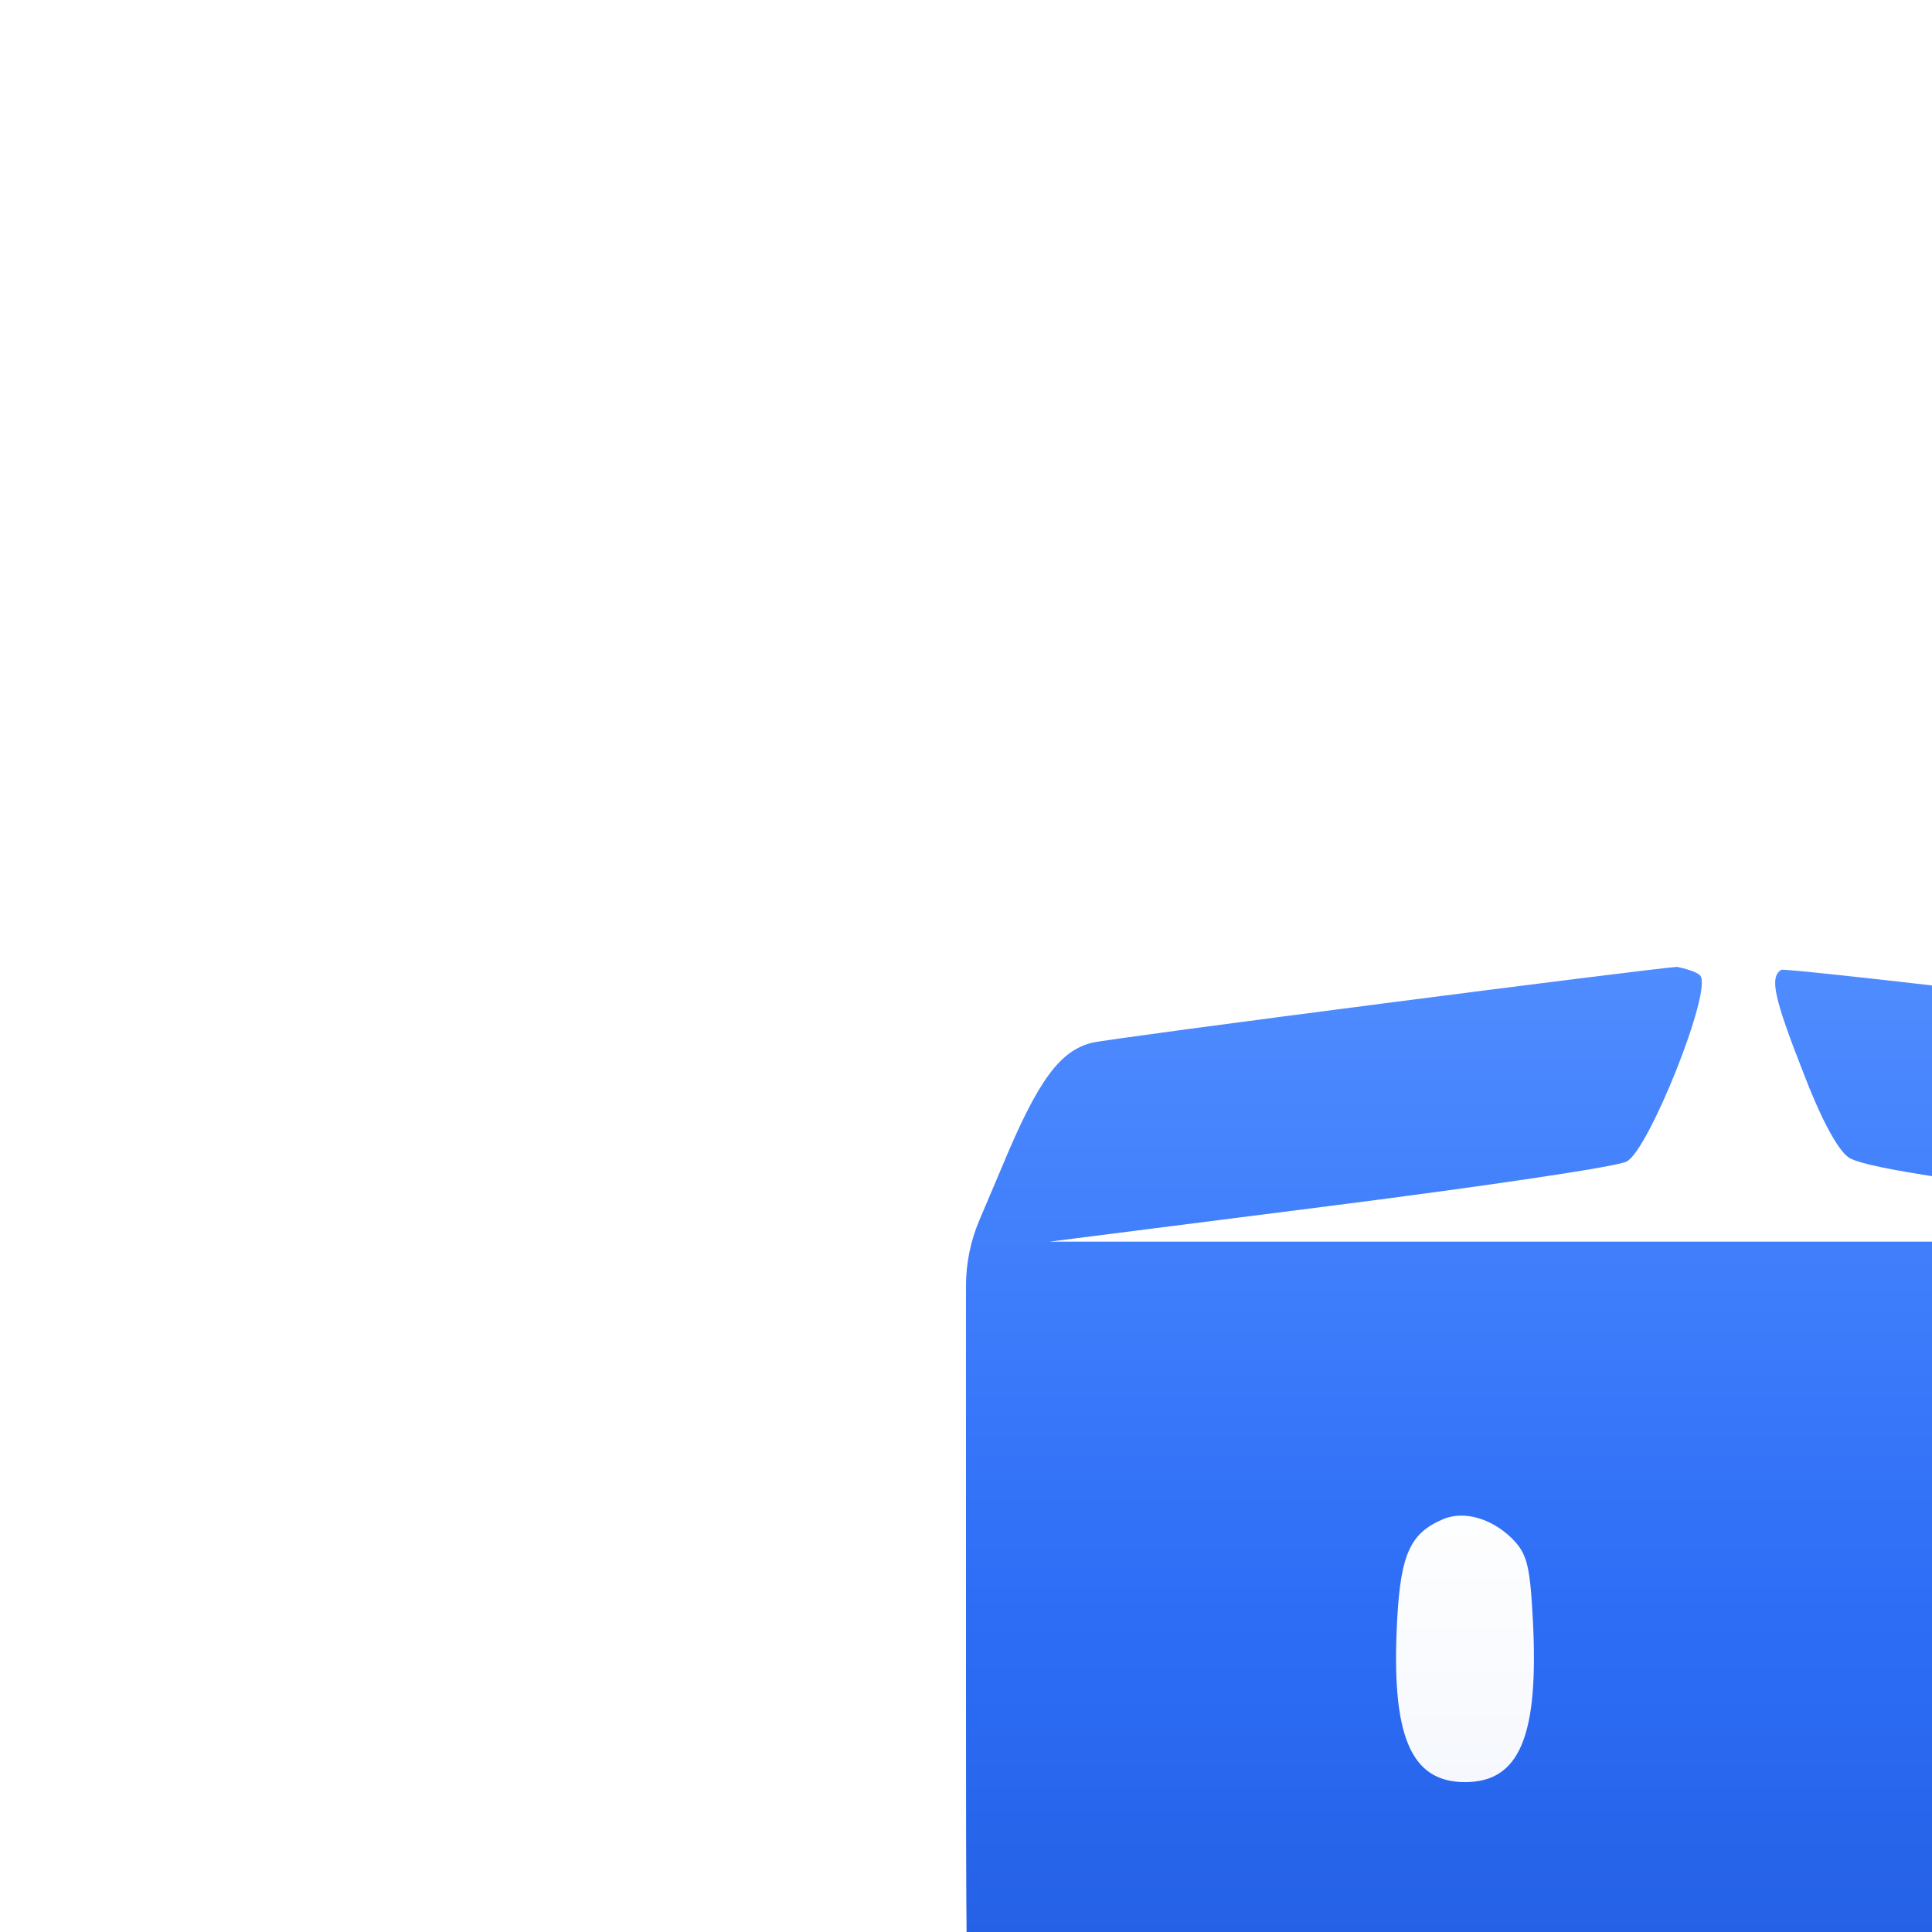
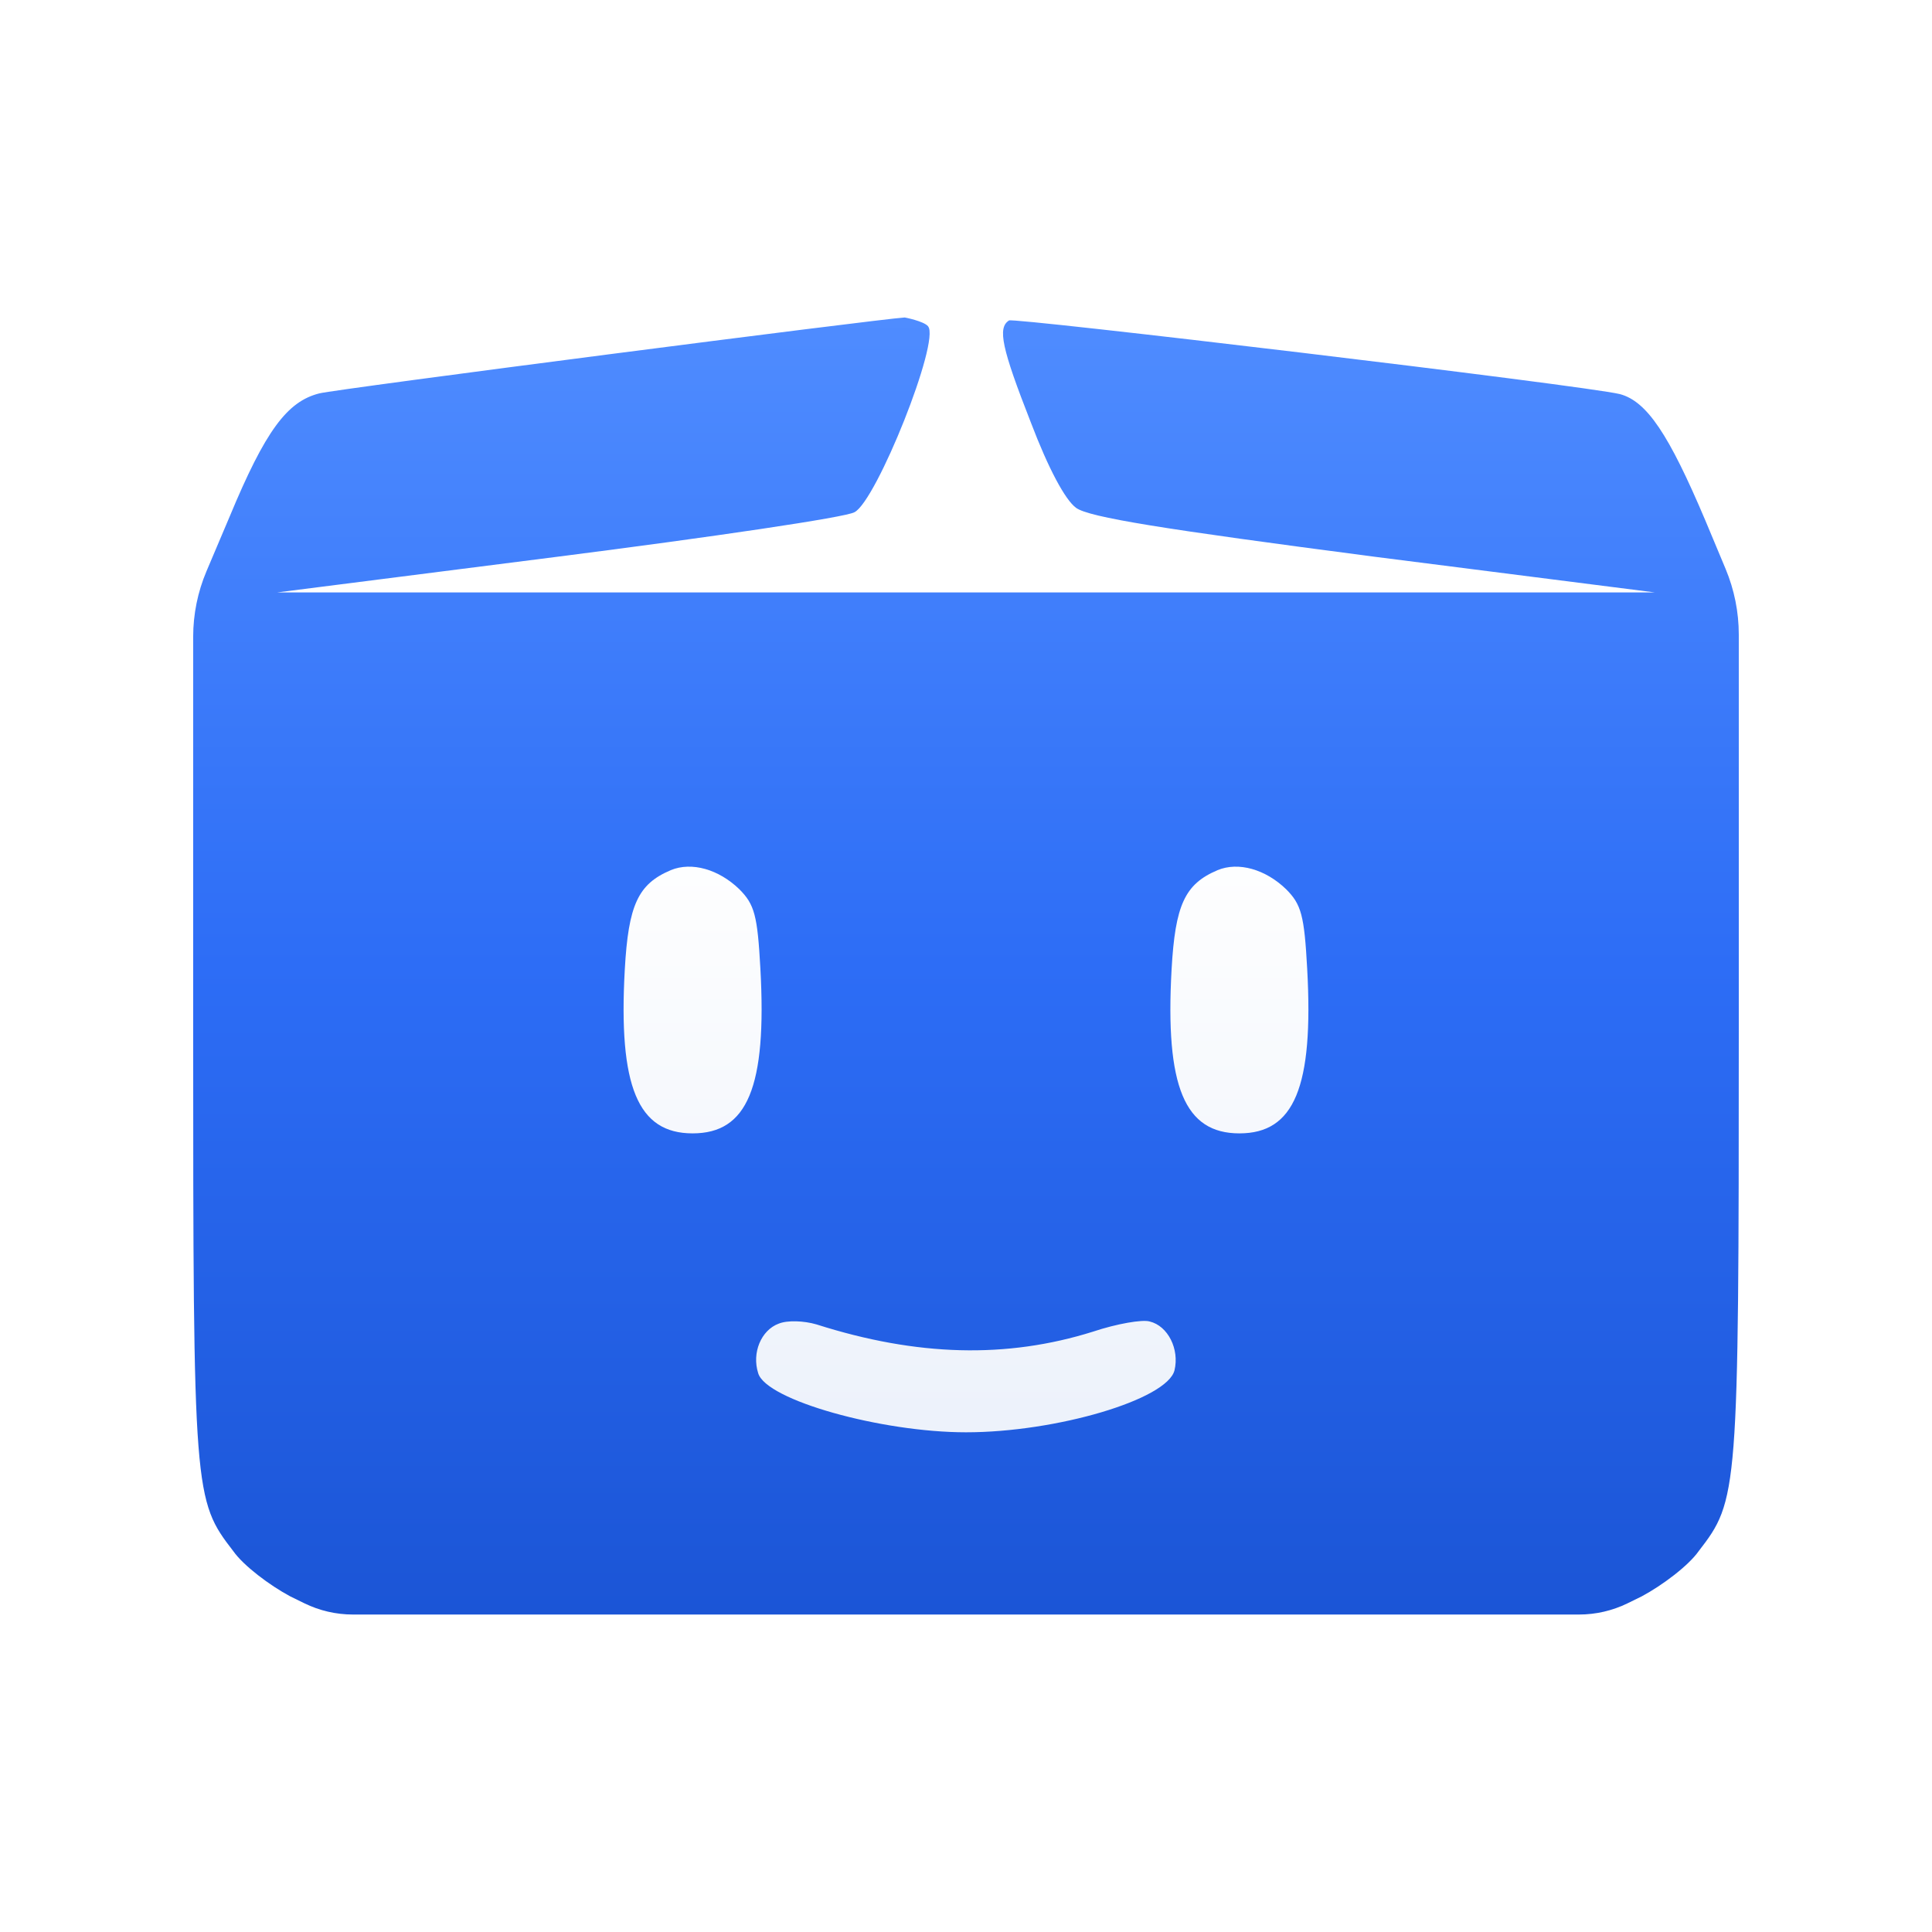
<svg xmlns="http://www.w3.org/2000/svg" viewBox="0 0 100 100">
-   <svg x="43.554" y="37.172" width="92.828" height="92.828" viewBox="0 0 144 144" preserveAspectRatio="none">
-     <defs>
-       <linearGradient id="p5-pikpak-cloud" gradientUnits="userSpaceOnUse" x1="72" y1="20" x2="72" y2="124">
-         <stop offset="0.0" stop-color="#4F8CFF" />
-         <stop offset="0.5" stop-color="#2D6DF6" />
-         <stop offset="1.0" stop-color="#1B55D6" />
-       </linearGradient>
-       <linearGradient id="p5-pikpak-face" gradientUnits="userSpaceOnUse" x1="72" y1="60" x2="72" y2="108">
-         <stop offset="0.0" stop-color="#FFFFFF" />
-         <stop offset="1.0" stop-color="#EDF2FB" />
-       </linearGradient>
-     </defs>
-     <path d="M 68.957,20.68 c 0.994,1.17 -4.152,14.038 -5.908,14.915 c -0.703,0.41 -11.406,1.989 -23.805,3.568 l -22.518,2.867 l 110.546,0 l -22.518,-2.867 c -17.021,-2.223 -22.869,-3.158 -23.923,-3.919 c -0.877,-0.643 -2.223,-3.158 -3.626,-6.844 c -2.339,-5.967 -2.69,-7.603 -1.755,-8.189 c 0.012,-0.293 46.148,5.206 49.015,5.908 c 2.164,0.584 3.919,3.216 6.844,10.119 l 1.633,3.905 c 0.697,1.669 1.057,3.461 1.057,5.271 l 0,31.708 c 0,37.317 -0.058,37.726 -3.216,41.82 c -0.819,1.17 -2.925,2.749 -4.562,3.626 l -1.136,0.557 c -1.215,0.595 -2.55,0.905 -3.904,0.905 l -98.365,0 c -1.354,0 -2.689,-0.31 -3.904,-0.905 l -1.136,-0.557 c -1.638,-0.877 -3.742,-2.457 -4.562,-3.626 c -3.158,-4.094 -3.216,-4.503 -3.216,-41.703 l 0,-31.648 c 0,-1.81 0.363,-3.6 1.069,-5.266 l 1.856,-4.378 c 2.867,-6.902 4.622,-9.241 7.194,-9.886 c 1.345,-0.351 44.862,-5.967 46.968,-6.09 c 0.017,0 1.522,0.293 1.871,0.703 l 0,0.007 z" fill="url(#p5-pikpak-cloud)" />
-     <path d="M 48.31,64.314 c -2.632,1.112 -3.393,2.807 -3.684,7.954 c -0.526,9.416 1.052,13.16 5.439,13.16 s 5.967,-3.684 5.439,-13.219 c -0.233,-4.27 -0.468,-5.148 -1.696,-6.375 c -1.638,-1.58 -3.802,-2.223 -5.499,-1.522 z m 43.868,0 c -2.632,1.112 -3.393,2.807 -3.684,7.954 c -0.526,9.416 1.052,13.16 5.439,13.16 s 5.967,-3.684 5.439,-13.219 c -0.233,-4.27 -0.468,-5.148 -1.696,-6.375 c -1.638,-1.58 -3.802,-2.223 -5.499,-1.522 z m -35.211,36.381 c -1.403,0.526 -2.164,2.339 -1.638,3.977 c 0.643,2.164 9.886,4.738 16.67,4.738 c 7.254,0 16.144,-2.632 16.728,-4.971 c 0.41,-1.696 -0.526,-3.568 -1.989,-3.919 c -0.584,-0.175 -2.632,0.175 -4.562,0.819 c -6.902,2.164 -14.096,1.989 -22.169,-0.584 c -0.994,-0.293 -2.339,-0.351 -3.042,-0.058 z" fill="url(#p5-pikpak-face)" />
-   </svg>
+   <defs>
+     <clipPath id="qure-source-viewport" clipPathUnits="userSpaceOnUse">
+       <rect x="0" y="0" width="144" height="144" />
+     </clipPath>
+   </defs>
+   <g transform="translate(3.548387 3.548387) scale(0.6451613)">
+     <g clip-path="url(#qure-source-viewport)">
+       <defs>
+         <linearGradient id="p5-pikpak-cloud" gradientUnits="userSpaceOnUse" x1="72" y1="20" x2="72" y2="124">
+           <stop offset="0.0" stop-color="#4F8CFF" />
+           <stop offset="0.5" stop-color="#2D6DF6" />
+           <stop offset="1.0" stop-color="#1B55D6" />
+         </linearGradient>
+         <linearGradient id="p5-pikpak-face" gradientUnits="userSpaceOnUse" x1="72" y1="60" x2="72" y2="108">
+           <stop offset="0.0" stop-color="#FFFFFF" />
+           <stop offset="1.0" stop-color="#EDF2FB" />
+         </linearGradient>
+       </defs>
+       <path d="M 68.957,20.68 c 0.994,1.17 -4.152,14.038 -5.908,14.915 c -0.703,0.41 -11.406,1.989 -23.805,3.568 l -22.518,2.867 l 110.546,0 l -22.518,-2.867 c -17.021,-2.223 -22.869,-3.158 -23.923,-3.919 c -0.877,-0.643 -2.223,-3.158 -3.626,-6.844 c -2.339,-5.967 -2.69,-7.603 -1.755,-8.189 c 0.012,-0.293 46.148,5.206 49.015,5.908 c 2.164,0.584 3.919,3.216 6.844,10.119 l 1.633,3.905 c 0.697,1.669 1.057,3.461 1.057,5.271 l 0,31.708 c 0,37.317 -0.058,37.726 -3.216,41.82 c -0.819,1.17 -2.925,2.749 -4.562,3.626 l -1.136,0.557 c -1.215,0.595 -2.55,0.905 -3.904,0.905 l -98.365,0 c -1.354,0 -2.689,-0.31 -3.904,-0.905 l -1.136,-0.557 c -1.638,-0.877 -3.742,-2.457 -4.562,-3.626 c -3.158,-4.094 -3.216,-4.503 -3.216,-41.703 l 0,-31.648 c 0,-1.81 0.363,-3.6 1.069,-5.266 l 1.856,-4.378 c 2.867,-6.902 4.622,-9.241 7.194,-9.886 c 1.345,-0.351 44.862,-5.967 46.968,-6.09 c 0.017,0 1.522,0.293 1.871,0.703 l 0,0.007 z" fill="url(#p5-pikpak-cloud)" />
+       <path d="M 48.31,64.314 c -2.632,1.112 -3.393,2.807 -3.684,7.954 c -0.526,9.416 1.052,13.16 5.439,13.16 s 5.967,-3.684 5.439,-13.219 c -0.233,-4.27 -0.468,-5.148 -1.696,-6.375 c -1.638,-1.58 -3.802,-2.223 -5.499,-1.522 z m 43.868,0 c -2.632,1.112 -3.393,2.807 -3.684,7.954 c -0.526,9.416 1.052,13.16 5.439,13.16 s 5.967,-3.684 5.439,-13.219 c -0.233,-4.27 -0.468,-5.148 -1.696,-6.375 c -1.638,-1.58 -3.802,-2.223 -5.499,-1.522 z m -35.211,36.381 c -1.403,0.526 -2.164,2.339 -1.638,3.977 c 0.643,2.164 9.886,4.738 16.67,4.738 c 7.254,0 16.144,-2.632 16.728,-4.971 c 0.41,-1.696 -0.526,-3.568 -1.989,-3.919 c -0.584,-0.175 -2.632,0.175 -4.562,0.819 c -6.902,2.164 -14.096,1.989 -22.169,-0.584 c -0.994,-0.293 -2.339,-0.351 -3.042,-0.058 z" fill="url(#p5-pikpak-face)" />
+     </g>
+   </g>
</svg>
